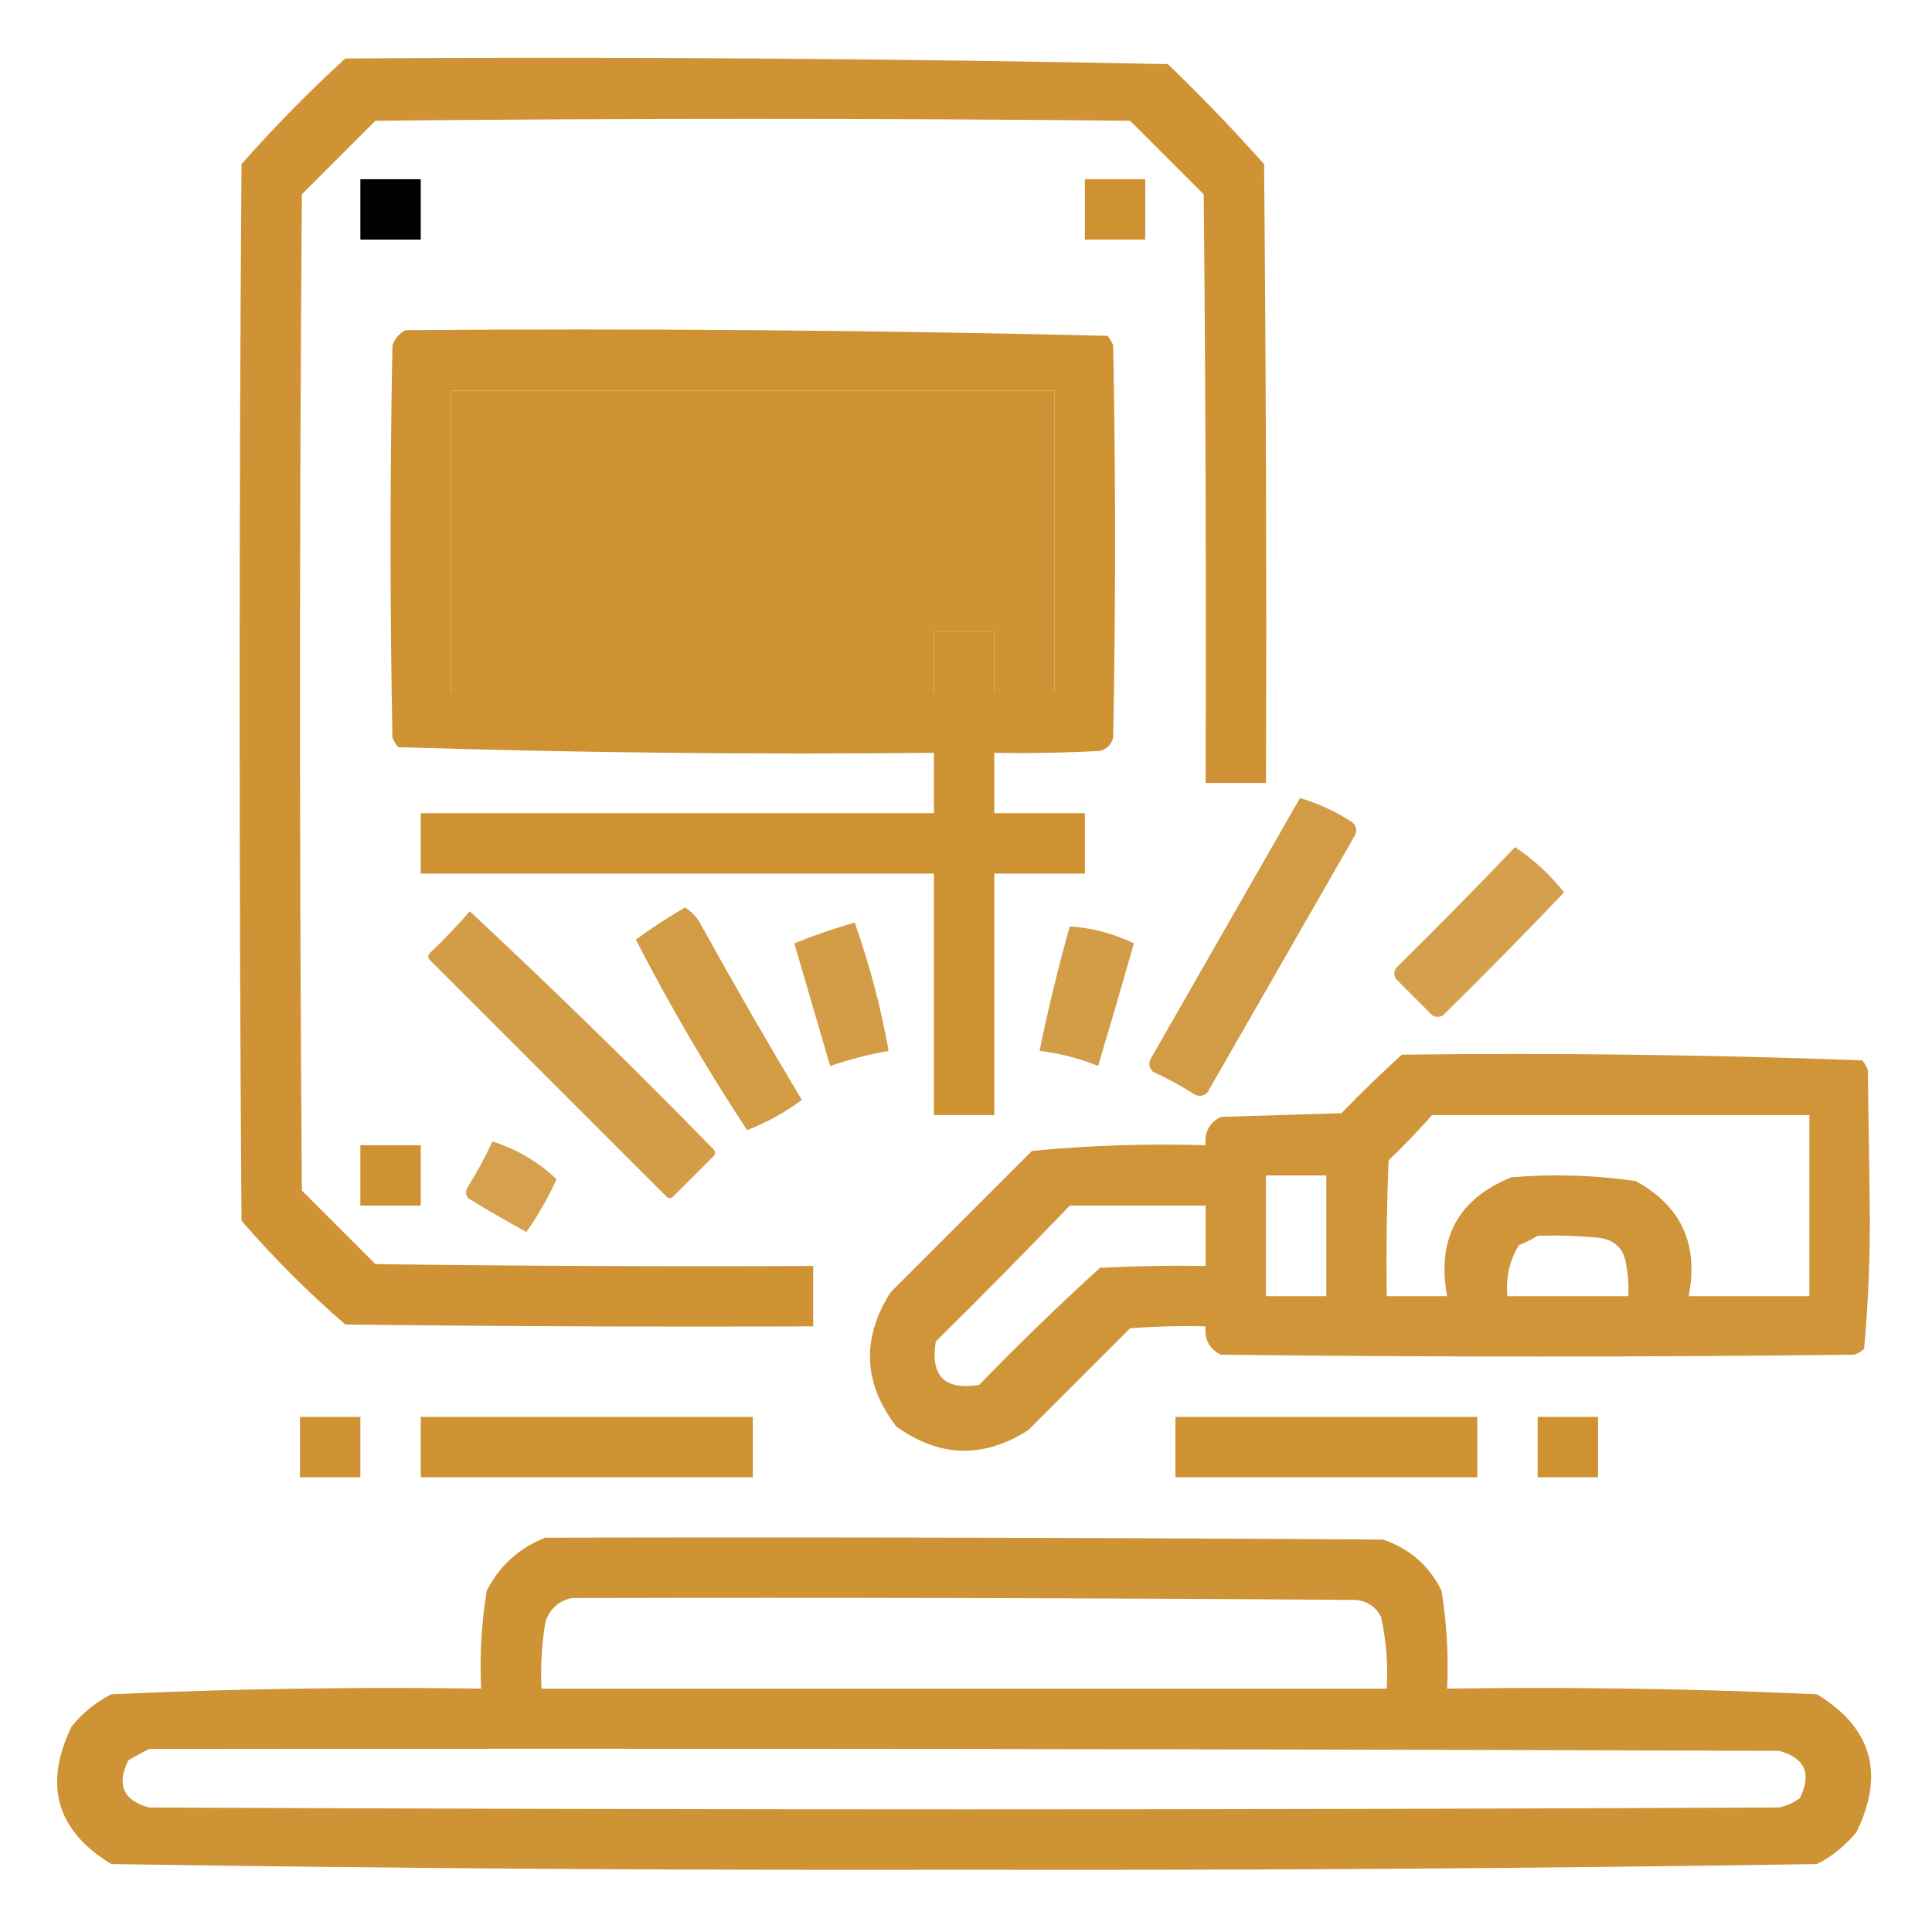
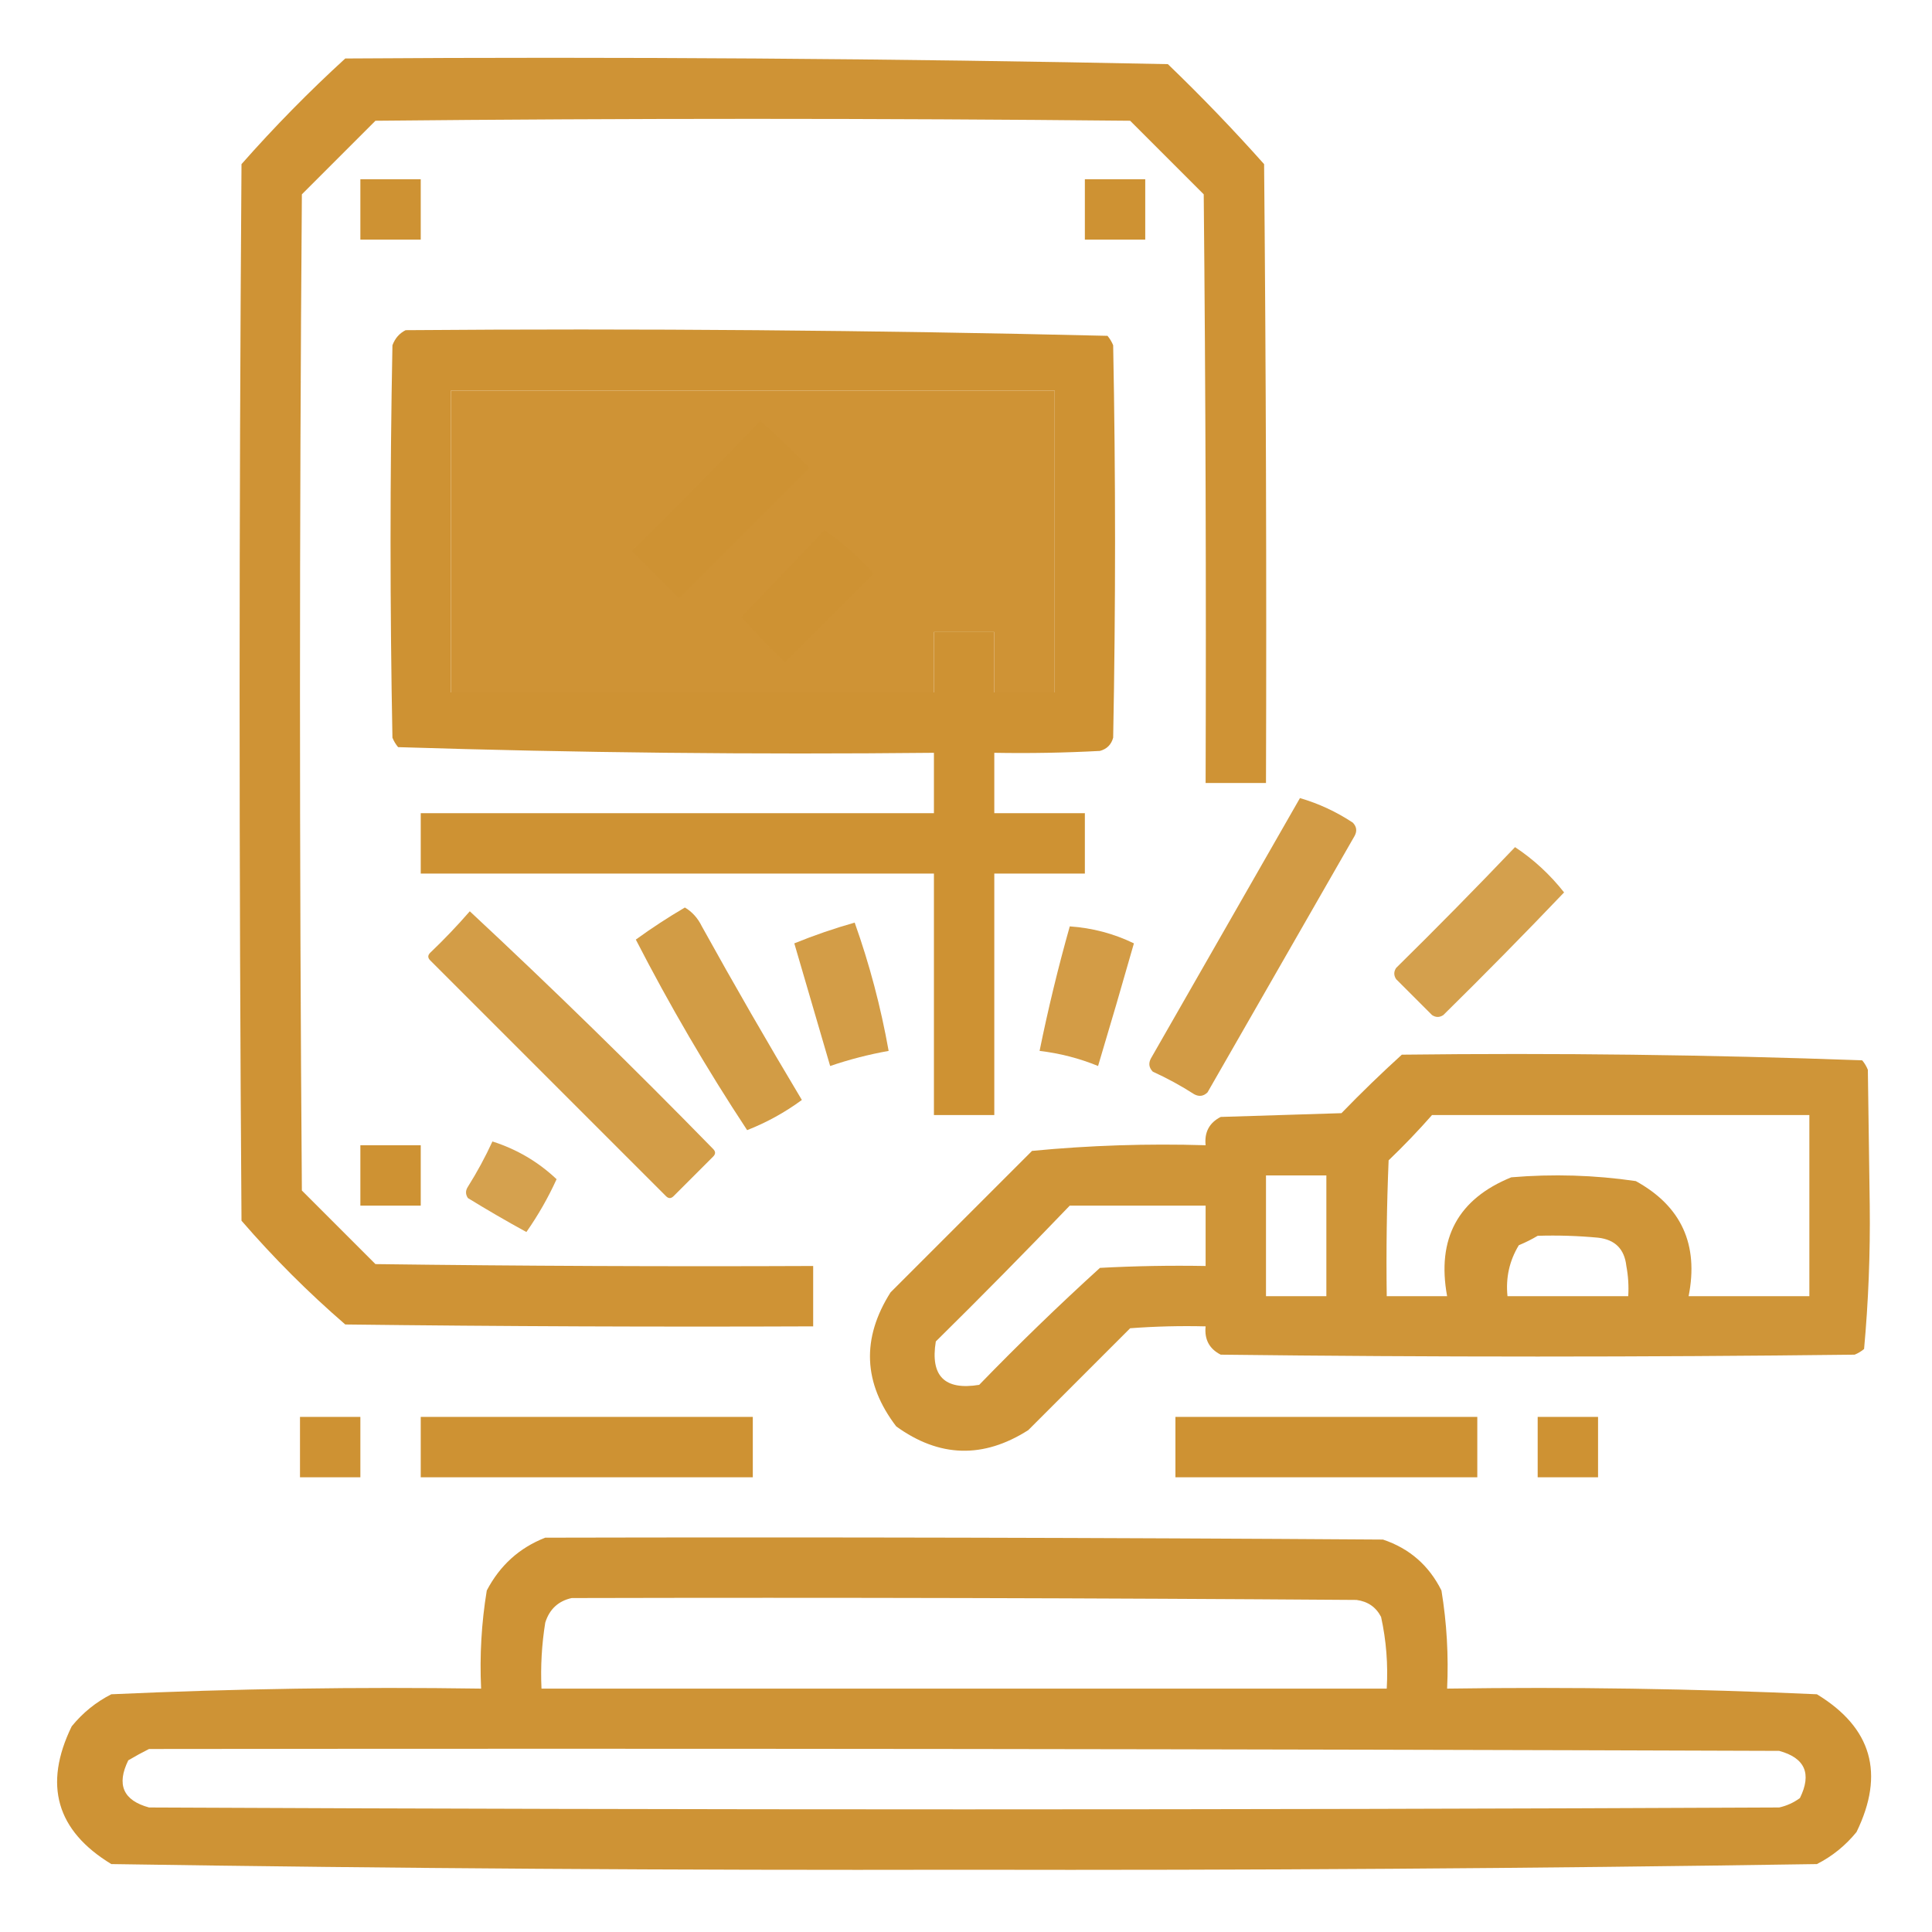
<svg xmlns="http://www.w3.org/2000/svg" version="1.1" width="512px" height="512px" style="shape-rendering:geometricPrecision; text-rendering:geometricPrecision; image-rendering:optimizeQuality; fill-rule:evenodd; clip-rule:evenodd">
  <g>
    <path style="opacity:0.987" fill="#ce9233" d="M 91.5,15.5 C 164.249,15.006 236.916,15.506 309.5,17C 318.364,25.53 326.864,34.363 335,43.5C 335.5,98.166 335.667,152.832 335.5,207.5C 330.167,207.5 324.833,207.5 319.5,207.5C 319.667,155.499 319.5,103.499 319,51.5C 312.5,45 306,38.5 299.5,32C 232.833,31.333 166.167,31.333 99.5,32C 93,38.5 86.5,45 80,51.5C 79.333,139.5 79.333,227.5 80,315.5C 86.5,322 93,328.5 99.5,335C 138.165,335.5 176.832,335.667 215.5,335.5C 215.5,340.833 215.5,346.167 215.5,351.5C 174.165,351.667 132.832,351.5 91.5,351C 81.667,342.5 72.5,333.333 64,323.5C 63.333,230.167 63.333,136.833 64,43.5C 72.699,33.635 81.866,24.301 91.5,15.5 Z M 119.5,103.5 C 172.833,103.5 226.167,103.5 279.5,103.5C 279.5,130.167 279.5,156.833 279.5,183.5C 274.167,183.5 268.833,183.5 263.5,183.5C 263.5,178.167 263.5,172.833 263.5,167.5C 258.167,167.5 252.833,167.5 247.5,167.5C 247.5,172.833 247.5,178.167 247.5,183.5C 204.833,183.5 162.167,183.5 119.5,183.5C 119.5,156.833 119.5,130.167 119.5,103.5 Z" />
  </g>
  <g>
-     <path style="opacity:1" fill="#000000" d="M 95.5,47.5 C 100.833,47.5 106.167,47.5 111.5,47.5C 111.5,52.833 111.5,58.167 111.5,63.5C 106.167,63.5 100.833,63.5 95.5,63.5C 95.5,58.167 95.5,52.833 95.5,47.5 Z" />
+     <path style="opacity:1" fill="#ce9233" d="M 95.5,47.5 C 100.833,47.5 106.167,47.5 111.5,47.5C 111.5,52.833 111.5,58.167 111.5,63.5C 106.167,63.5 100.833,63.5 95.5,63.5C 95.5,58.167 95.5,52.833 95.5,47.5 Z" />
  </g>
  <g>
    <path style="opacity:1" fill="#ce9233" d="M 287.5,47.5 C 292.833,47.5 298.167,47.5 303.5,47.5C 303.5,52.833 303.5,58.167 303.5,63.5C 298.167,63.5 292.833,63.5 287.5,63.5C 287.5,58.167 287.5,52.833 287.5,47.5 Z" />
  </g>
  <g>
    <path style="opacity:0.998" fill="#ce9233" d="M 107.5,87.5 C 169.583,87.007 231.583,87.507 293.5,89C 294.126,89.75 294.626,90.584 295,91.5C 295.667,126.167 295.667,160.833 295,195.5C 294.5,197.333 293.333,198.5 291.5,199C 282.173,199.5 272.839,199.666 263.5,199.5C 263.5,204.833 263.5,210.167 263.5,215.5C 271.5,215.5 279.5,215.5 287.5,215.5C 287.5,220.833 287.5,226.167 287.5,231.5C 279.5,231.5 271.5,231.5 263.5,231.5C 263.5,252.833 263.5,274.167 263.5,295.5C 258.167,295.5 252.833,295.5 247.5,295.5C 247.5,274.167 247.5,252.833 247.5,231.5C 202.167,231.5 156.833,231.5 111.5,231.5C 111.5,226.167 111.5,220.833 111.5,215.5C 156.833,215.5 202.167,215.5 247.5,215.5C 247.5,210.167 247.5,204.833 247.5,199.5C 200.082,199.99 152.749,199.49 105.5,198C 104.874,197.25 104.374,196.416 104,195.5C 103.333,160.833 103.333,126.167 104,91.5C 104.69,89.65 105.856,88.316 107.5,87.5 Z M 119.5,103.5 C 119.5,130.167 119.5,156.833 119.5,183.5C 162.167,183.5 204.833,183.5 247.5,183.5C 247.5,178.167 247.5,172.833 247.5,167.5C 252.833,167.5 258.167,167.5 263.5,167.5C 263.5,172.833 263.5,178.167 263.5,183.5C 268.833,183.5 274.167,183.5 279.5,183.5C 279.5,156.833 279.5,130.167 279.5,103.5C 226.167,103.5 172.833,103.5 119.5,103.5 Z" />
  </g>
  <g>
    <path style="opacity:0.889" fill="#ce9233" d="M 201.5,111.5 C 205.964,115.463 210.298,119.63 214.5,124C 203,135.5 191.5,147 180,158.5C 175.833,154.333 171.667,150.167 167.5,146C 179.035,134.632 190.369,123.132 201.5,111.5 Z" />
  </g>
  <g>
    <path style="opacity:0.907" fill="#ce9233" d="M 218.5,140.5 C 223.239,143.731 227.572,147.564 231.5,152C 223.667,159.833 215.833,167.667 208,175.5C 203.984,171.652 200.151,167.652 196.5,163.5C 203.855,155.813 211.188,148.146 218.5,140.5 Z" />
  </g>
  <g>
    <path style="opacity:0.913" fill="#ce9233" d="M 344.5,211.5 C 349.464,212.949 354.131,215.115 358.5,218C 359.517,219.049 359.684,220.216 359,221.5C 346,244.167 333,266.833 320,289.5C 318.951,290.517 317.784,290.684 316.5,290C 312.993,287.746 309.327,285.746 305.5,284C 304.483,282.951 304.316,281.784 305,280.5C 318.178,257.473 331.345,234.473 344.5,211.5 Z" />
  </g>
  <g>
    <path style="opacity:0.873" fill="#ce9233" d="M 401.5,224.5 C 406.419,227.748 410.753,231.748 414.5,236.5C 404.014,247.486 393.348,258.319 382.5,269C 381.5,269.667 380.5,269.667 379.5,269C 376.333,265.833 373.167,262.667 370,259.5C 369.333,258.5 369.333,257.5 370,256.5C 380.702,245.965 391.202,235.298 401.5,224.5 Z" />
  </g>
  <g>
    <path style="opacity:0.908" fill="#ce9233" d="M 181.5,240.5 C 183.433,241.642 184.933,243.308 186,245.5C 194.581,260.997 203.414,276.33 212.5,291.5C 208.038,294.785 203.205,297.452 198,299.5C 187.289,283.254 177.455,266.42 168.5,249C 172.72,245.937 177.054,243.104 181.5,240.5 Z" />
  </g>
  <g>
    <path style="opacity:0.899" fill="#ce9233" d="M 124.5,241.5 C 146.415,261.914 167.915,282.914 189,304.5C 189.667,305.167 189.667,305.833 189,306.5C 185.5,310 182,313.5 178.5,317C 177.833,317.667 177.167,317.667 176.5,317C 155.667,296.167 134.833,275.333 114,254.5C 113.333,253.833 113.333,253.167 114,252.5C 117.704,248.964 121.204,245.298 124.5,241.5 Z" />
  </g>
  <g>
    <path style="opacity:0.901" fill="#ce9233" d="M 226.5,244.5 C 230.416,255.491 233.416,266.824 235.5,278.5C 230.224,279.444 225.057,280.777 220,282.5C 216.827,271.65 213.661,260.817 210.5,250C 215.798,247.848 221.131,246.015 226.5,244.5 Z" />
  </g>
  <g>
    <path style="opacity:0.903" fill="#ce9233" d="M 283.5,245.5 C 289.492,245.914 295.159,247.414 300.5,250C 297.415,260.839 294.248,271.672 291,282.5C 286.029,280.465 280.862,279.132 275.5,278.5C 277.757,267.397 280.423,256.397 283.5,245.5 Z" />
  </g>
  <g>
    <path style="opacity:0.973" fill="#ce9233" d="M 371.5,279.5 C 412.252,279.012 452.919,279.512 493.5,281C 494.126,281.75 494.626,282.584 495,283.5C 495.167,295.5 495.333,307.5 495.5,319.5C 495.649,332.258 495.149,344.925 494,357.5C 493.25,358.126 492.416,358.626 491.5,359C 435.5,359.667 379.5,359.667 323.5,359C 320.479,357.461 319.146,354.961 319.5,351.5C 312.825,351.334 306.158,351.5 299.5,352C 290.5,361 281.5,370 272.5,379C 260.581,386.6 248.914,386.267 237.5,378C 228.766,366.549 228.266,354.716 236,342.5C 248.5,330 261,317.5 273.5,305C 288.737,303.532 304.07,303.032 319.5,303.5C 319.146,300.039 320.479,297.539 323.5,296C 334.167,295.667 344.833,295.333 355.5,295C 360.729,289.603 366.062,284.436 371.5,279.5 Z M 379.5,295.5 C 412.833,295.5 446.167,295.5 479.5,295.5C 479.5,311.5 479.5,327.5 479.5,343.5C 468.833,343.5 458.167,343.5 447.5,343.5C 450.221,329.792 445.554,319.625 433.5,313C 422.573,311.403 411.573,311.069 400.5,312C 386.372,317.748 380.705,328.248 383.5,343.5C 378.167,343.5 372.833,343.5 367.5,343.5C 367.333,331.495 367.5,319.495 368,307.5C 372.037,303.631 375.87,299.631 379.5,295.5 Z M 335.5,311.5 C 340.833,311.5 346.167,311.5 351.5,311.5C 351.5,322.167 351.5,332.833 351.5,343.5C 346.167,343.5 340.833,343.5 335.5,343.5C 335.5,332.833 335.5,322.167 335.5,311.5 Z M 283.5,319.5 C 295.5,319.5 307.5,319.5 319.5,319.5C 319.5,324.833 319.5,330.167 319.5,335.5C 310.161,335.334 300.827,335.5 291.5,336C 280.529,345.97 269.863,356.303 259.5,367C 250.333,368.5 246.5,364.667 248,355.5C 260.035,343.632 271.869,331.632 283.5,319.5 Z M 407.5,327.5 C 412.844,327.334 418.177,327.501 423.5,328C 428,328.5 430.5,331 431,335.5C 431.497,338.146 431.664,340.813 431.5,343.5C 420.833,343.5 410.167,343.5 399.5,343.5C 399.001,338.636 400.001,334.136 402.5,330C 404.315,329.243 405.981,328.41 407.5,327.5 Z" />
  </g>
  <g>
    <path style="opacity:0.867" fill="#ce9233" d="M 130.5,302.5 C 136.962,304.561 142.629,307.895 147.5,312.5C 145.271,317.401 142.605,322.067 139.5,326.5C 134.251,323.626 129.085,320.626 124,317.5C 123.333,316.5 123.333,315.5 124,314.5C 126.446,310.606 128.612,306.606 130.5,302.5 Z" />
  </g>
  <g>
    <path style="opacity:1" fill="#ce9233" d="M 95.5,303.5 C 100.833,303.5 106.167,303.5 111.5,303.5C 111.5,308.833 111.5,314.167 111.5,319.5C 106.167,319.5 100.833,319.5 95.5,319.5C 95.5,314.167 95.5,308.833 95.5,303.5 Z" />
  </g>
  <g>
    <path style="opacity:1" fill="#ce9233" d="M 79.5,375.5 C 84.833,375.5 90.167,375.5 95.5,375.5C 95.5,380.833 95.5,386.167 95.5,391.5C 90.167,391.5 84.833,391.5 79.5,391.5C 79.5,386.167 79.5,380.833 79.5,375.5 Z" />
  </g>
  <g>
    <path style="opacity:1" fill="#ce9233" d="M 111.5,375.5 C 140.833,375.5 170.167,375.5 199.5,375.5C 199.5,380.833 199.5,386.167 199.5,391.5C 170.167,391.5 140.833,391.5 111.5,391.5C 111.5,386.167 111.5,380.833 111.5,375.5 Z" />
  </g>
  <g>
    <path style="opacity:1" fill="#ce9233" d="M 311.5,375.5 C 338.167,375.5 364.833,375.5 391.5,375.5C 391.5,380.833 391.5,386.167 391.5,391.5C 364.833,391.5 338.167,391.5 311.5,391.5C 311.5,386.167 311.5,380.833 311.5,375.5 Z" />
  </g>
  <g>
    <path style="opacity:1" fill="#ce9233" d="M 407.5,375.5 C 412.833,375.5 418.167,375.5 423.5,375.5C 423.5,380.833 423.5,386.167 423.5,391.5C 418.167,391.5 412.833,391.5 407.5,391.5C 407.5,386.167 407.5,380.833 407.5,375.5 Z" />
  </g>
  <g>
    <path style="opacity:0.992" fill="#ce9233" d="M 144.5,407.5 C 218.501,407.333 292.501,407.5 366.5,408C 373.519,410.351 378.686,414.851 382,421.5C 383.41,430.084 383.91,438.75 383.5,447.5C 416.229,447.021 448.896,447.521 481.5,449C 496.045,457.843 499.545,470.009 492,485.5C 489.079,489.092 485.579,491.925 481.5,494C 406.223,495.162 330.89,495.662 255.5,495.5C 180.11,495.662 104.777,495.162 29.5,494C 14.955,485.157 11.455,472.991 19,457.5C 21.921,453.908 25.421,451.075 29.5,449C 62.104,447.521 94.771,447.021 127.5,447.5C 127.09,438.75 127.59,430.084 129,421.5C 132.492,414.834 137.659,410.168 144.5,407.5 Z M 151.5,423.5 C 220.834,423.333 290.167,423.5 359.5,424C 362.494,424.406 364.661,425.906 366,428.5C 367.37,434.742 367.87,441.075 367.5,447.5C 292.833,447.5 218.167,447.5 143.5,447.5C 143.232,441.618 143.566,435.785 144.5,430C 145.621,426.453 147.954,424.286 151.5,423.5 Z M 39.5,463.5 C 183.5,463.333 327.5,463.5 471.5,464C 478.347,465.866 480.18,470.032 477,476.5C 475.352,477.717 473.519,478.55 471.5,479C 327.5,479.667 183.5,479.667 39.5,479C 32.653,477.134 30.82,472.968 34,466.5C 35.876,465.391 37.709,464.391 39.5,463.5 Z" />
  </g>
</svg>
